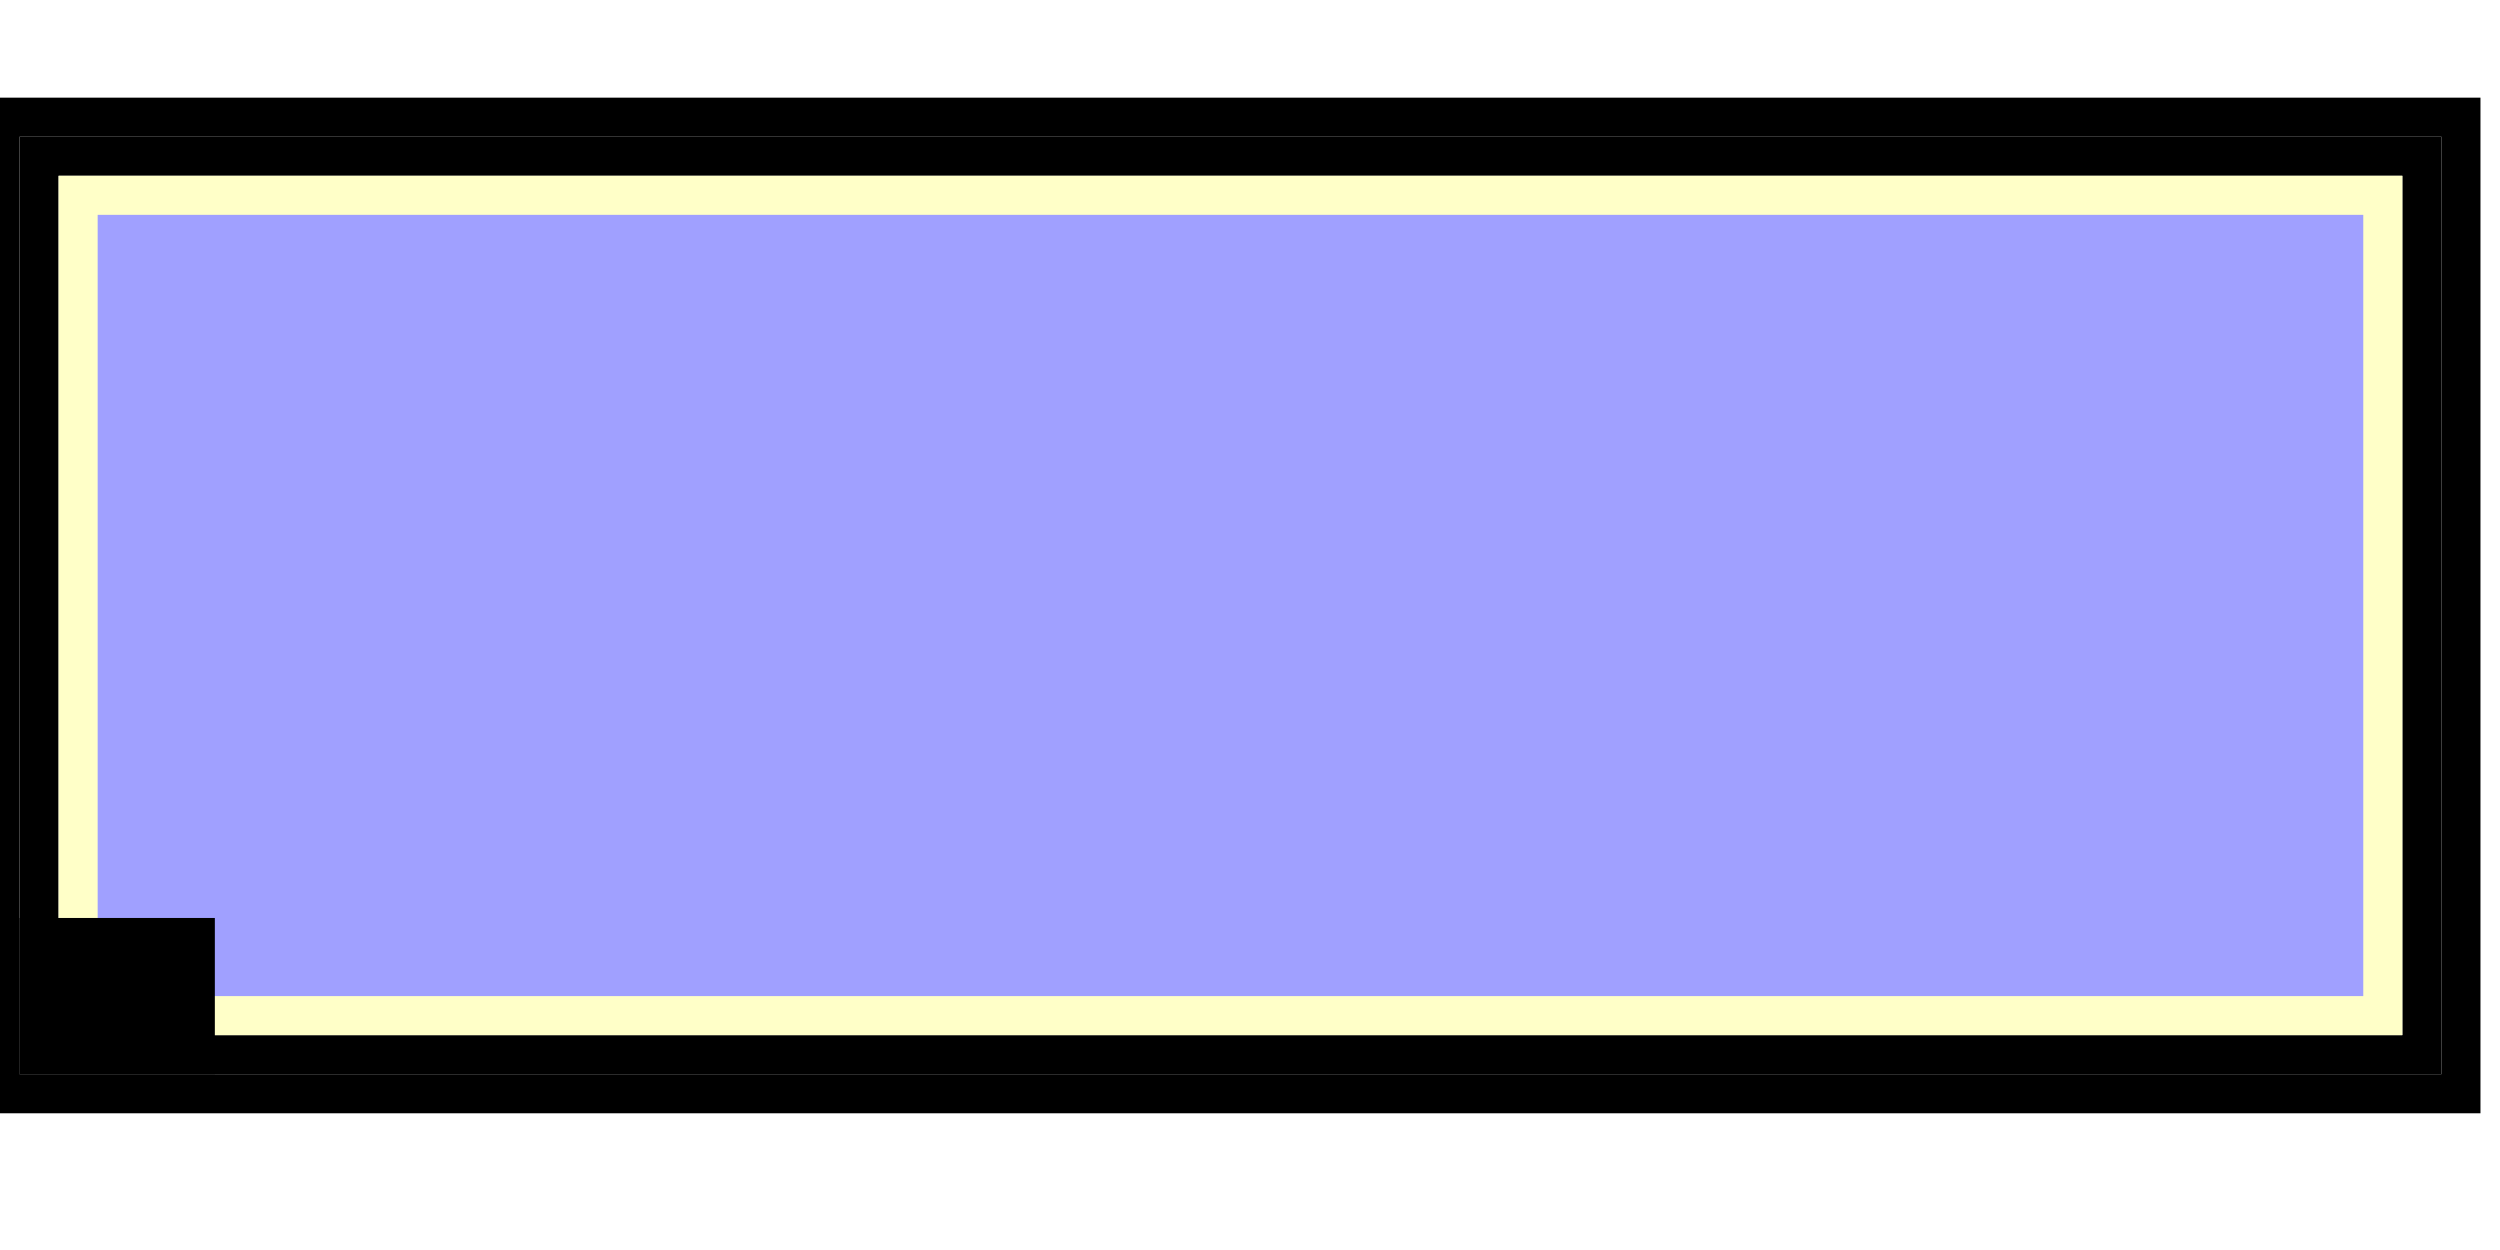
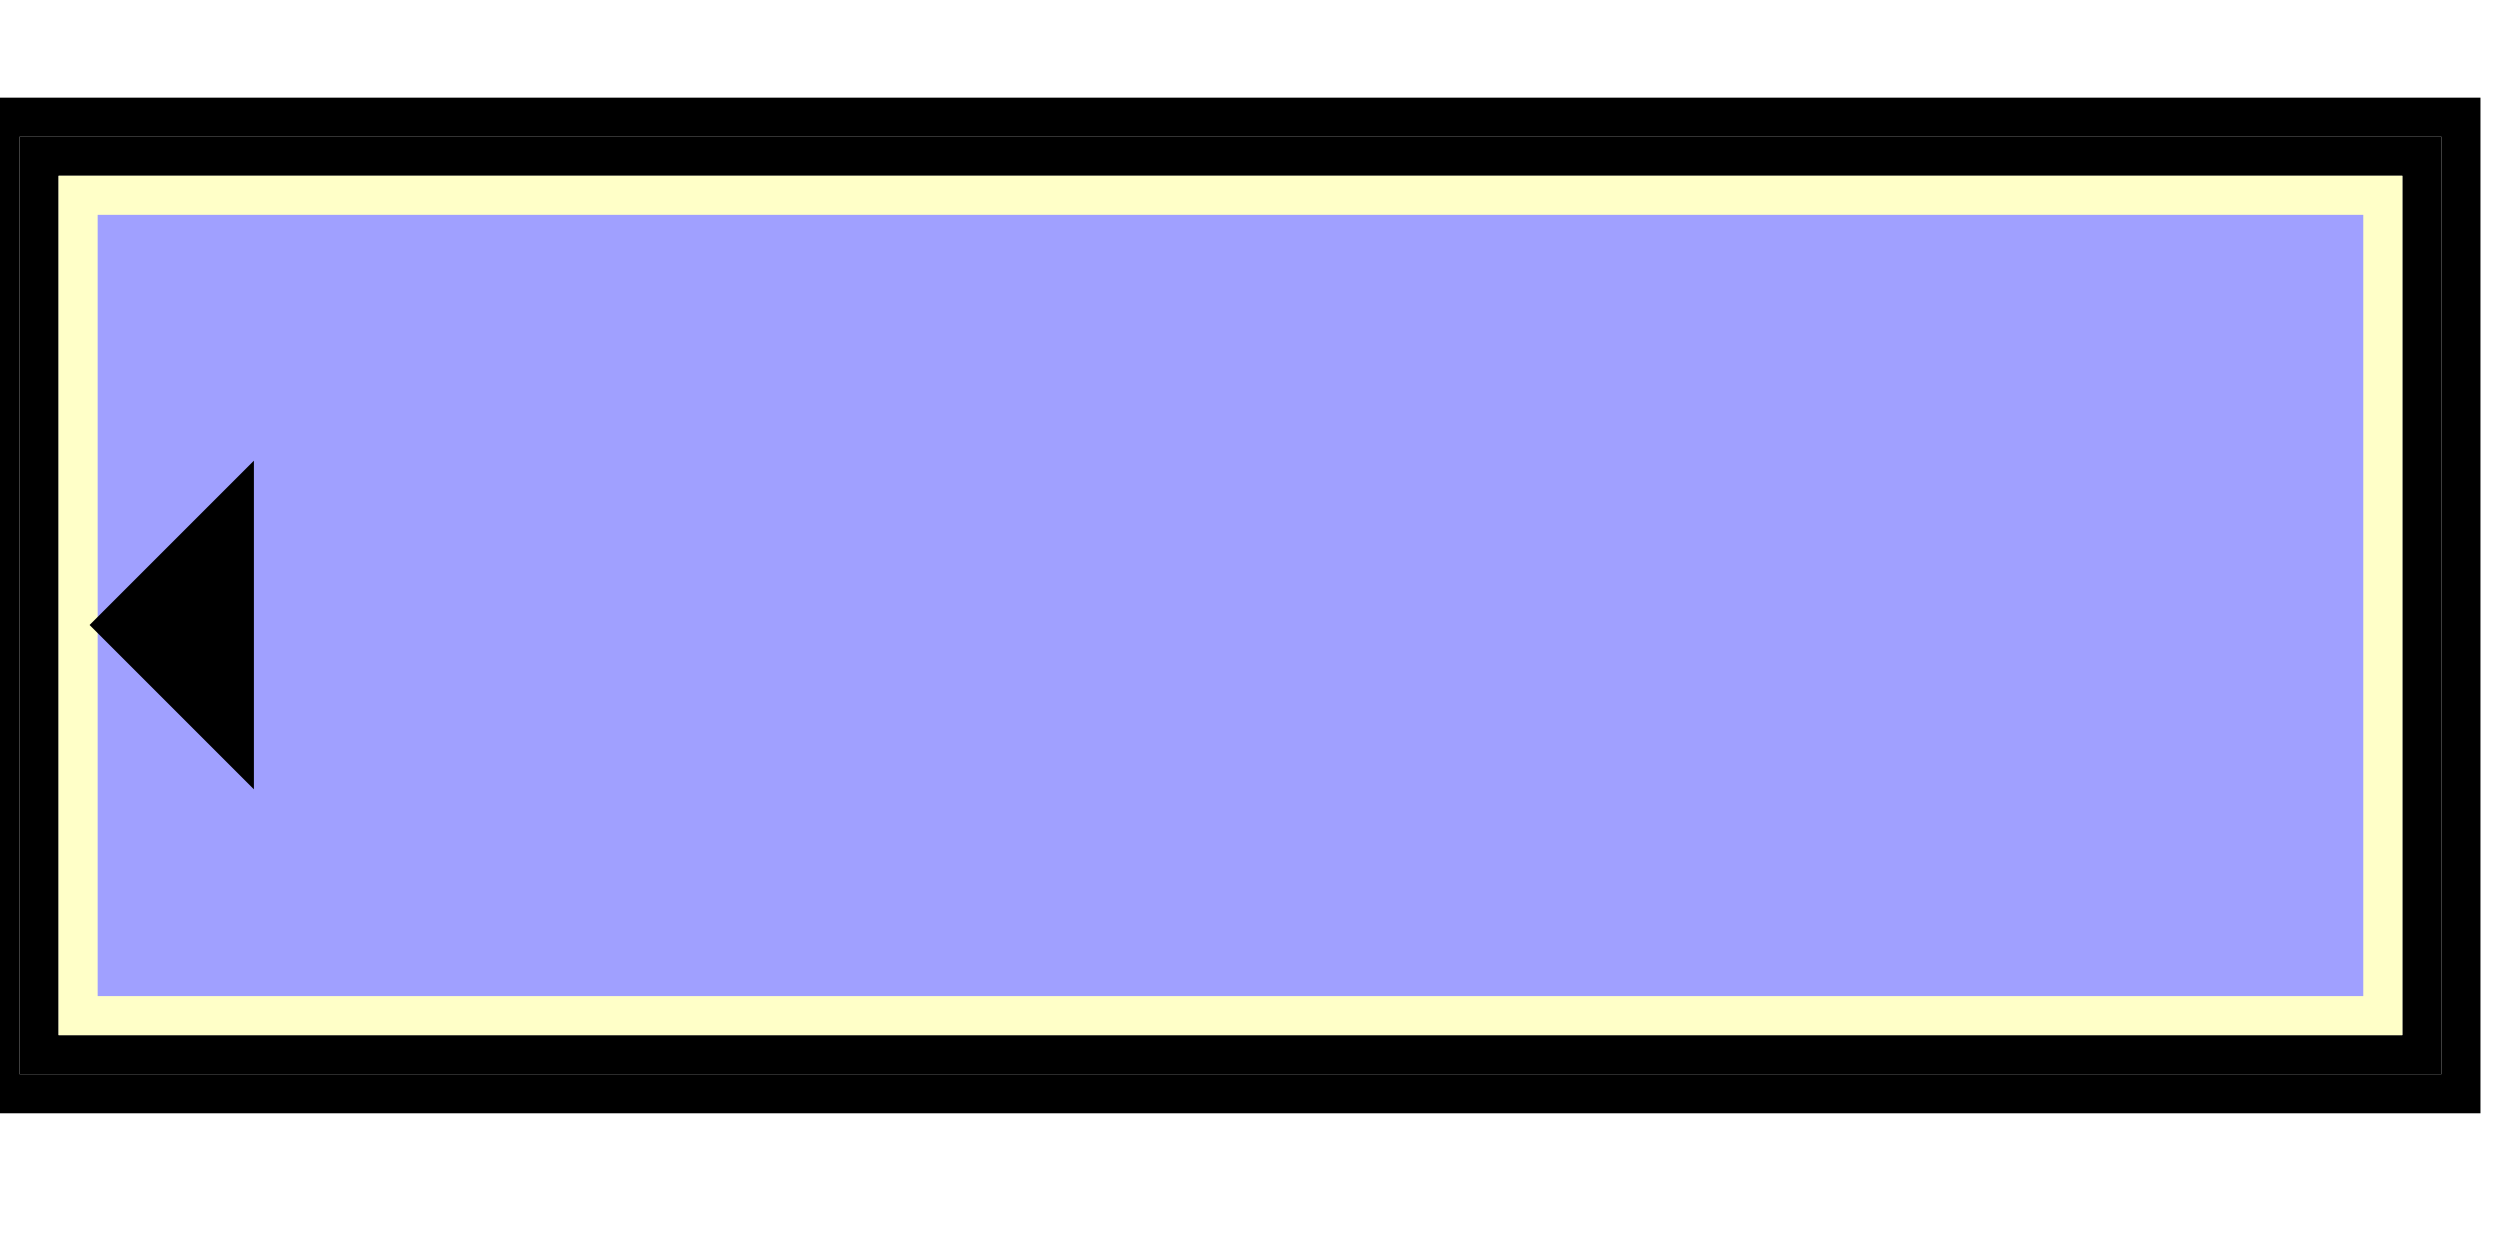
<svg width="64" height="32">
  <g>
    <path stroke="rgb(0,0,0)" fill="none" d="M 0,3 L 63,3 L 63,28 L 0,28 z " />
    <path stroke="rgb(0,0,0)" fill="none" d="M 1,4 L 62,4 L 62,27 L 1,27 z " />
    <path stroke="rgb(255,255,200)" fill="rgb(160,160,255)" d="M 2,5 L 61,5 L 61,26 L 2,26 z " />
-     <path stroke="rgb(0,0,0)" fill="black" d="M 1,24 L 5,24 L 5,27 L 1,27 z " />
+     <path stroke="rgb(0,0,0)" fill="black" d="M 3,16 L 6,19 L 6,13 z " />
  </g>
</svg>
